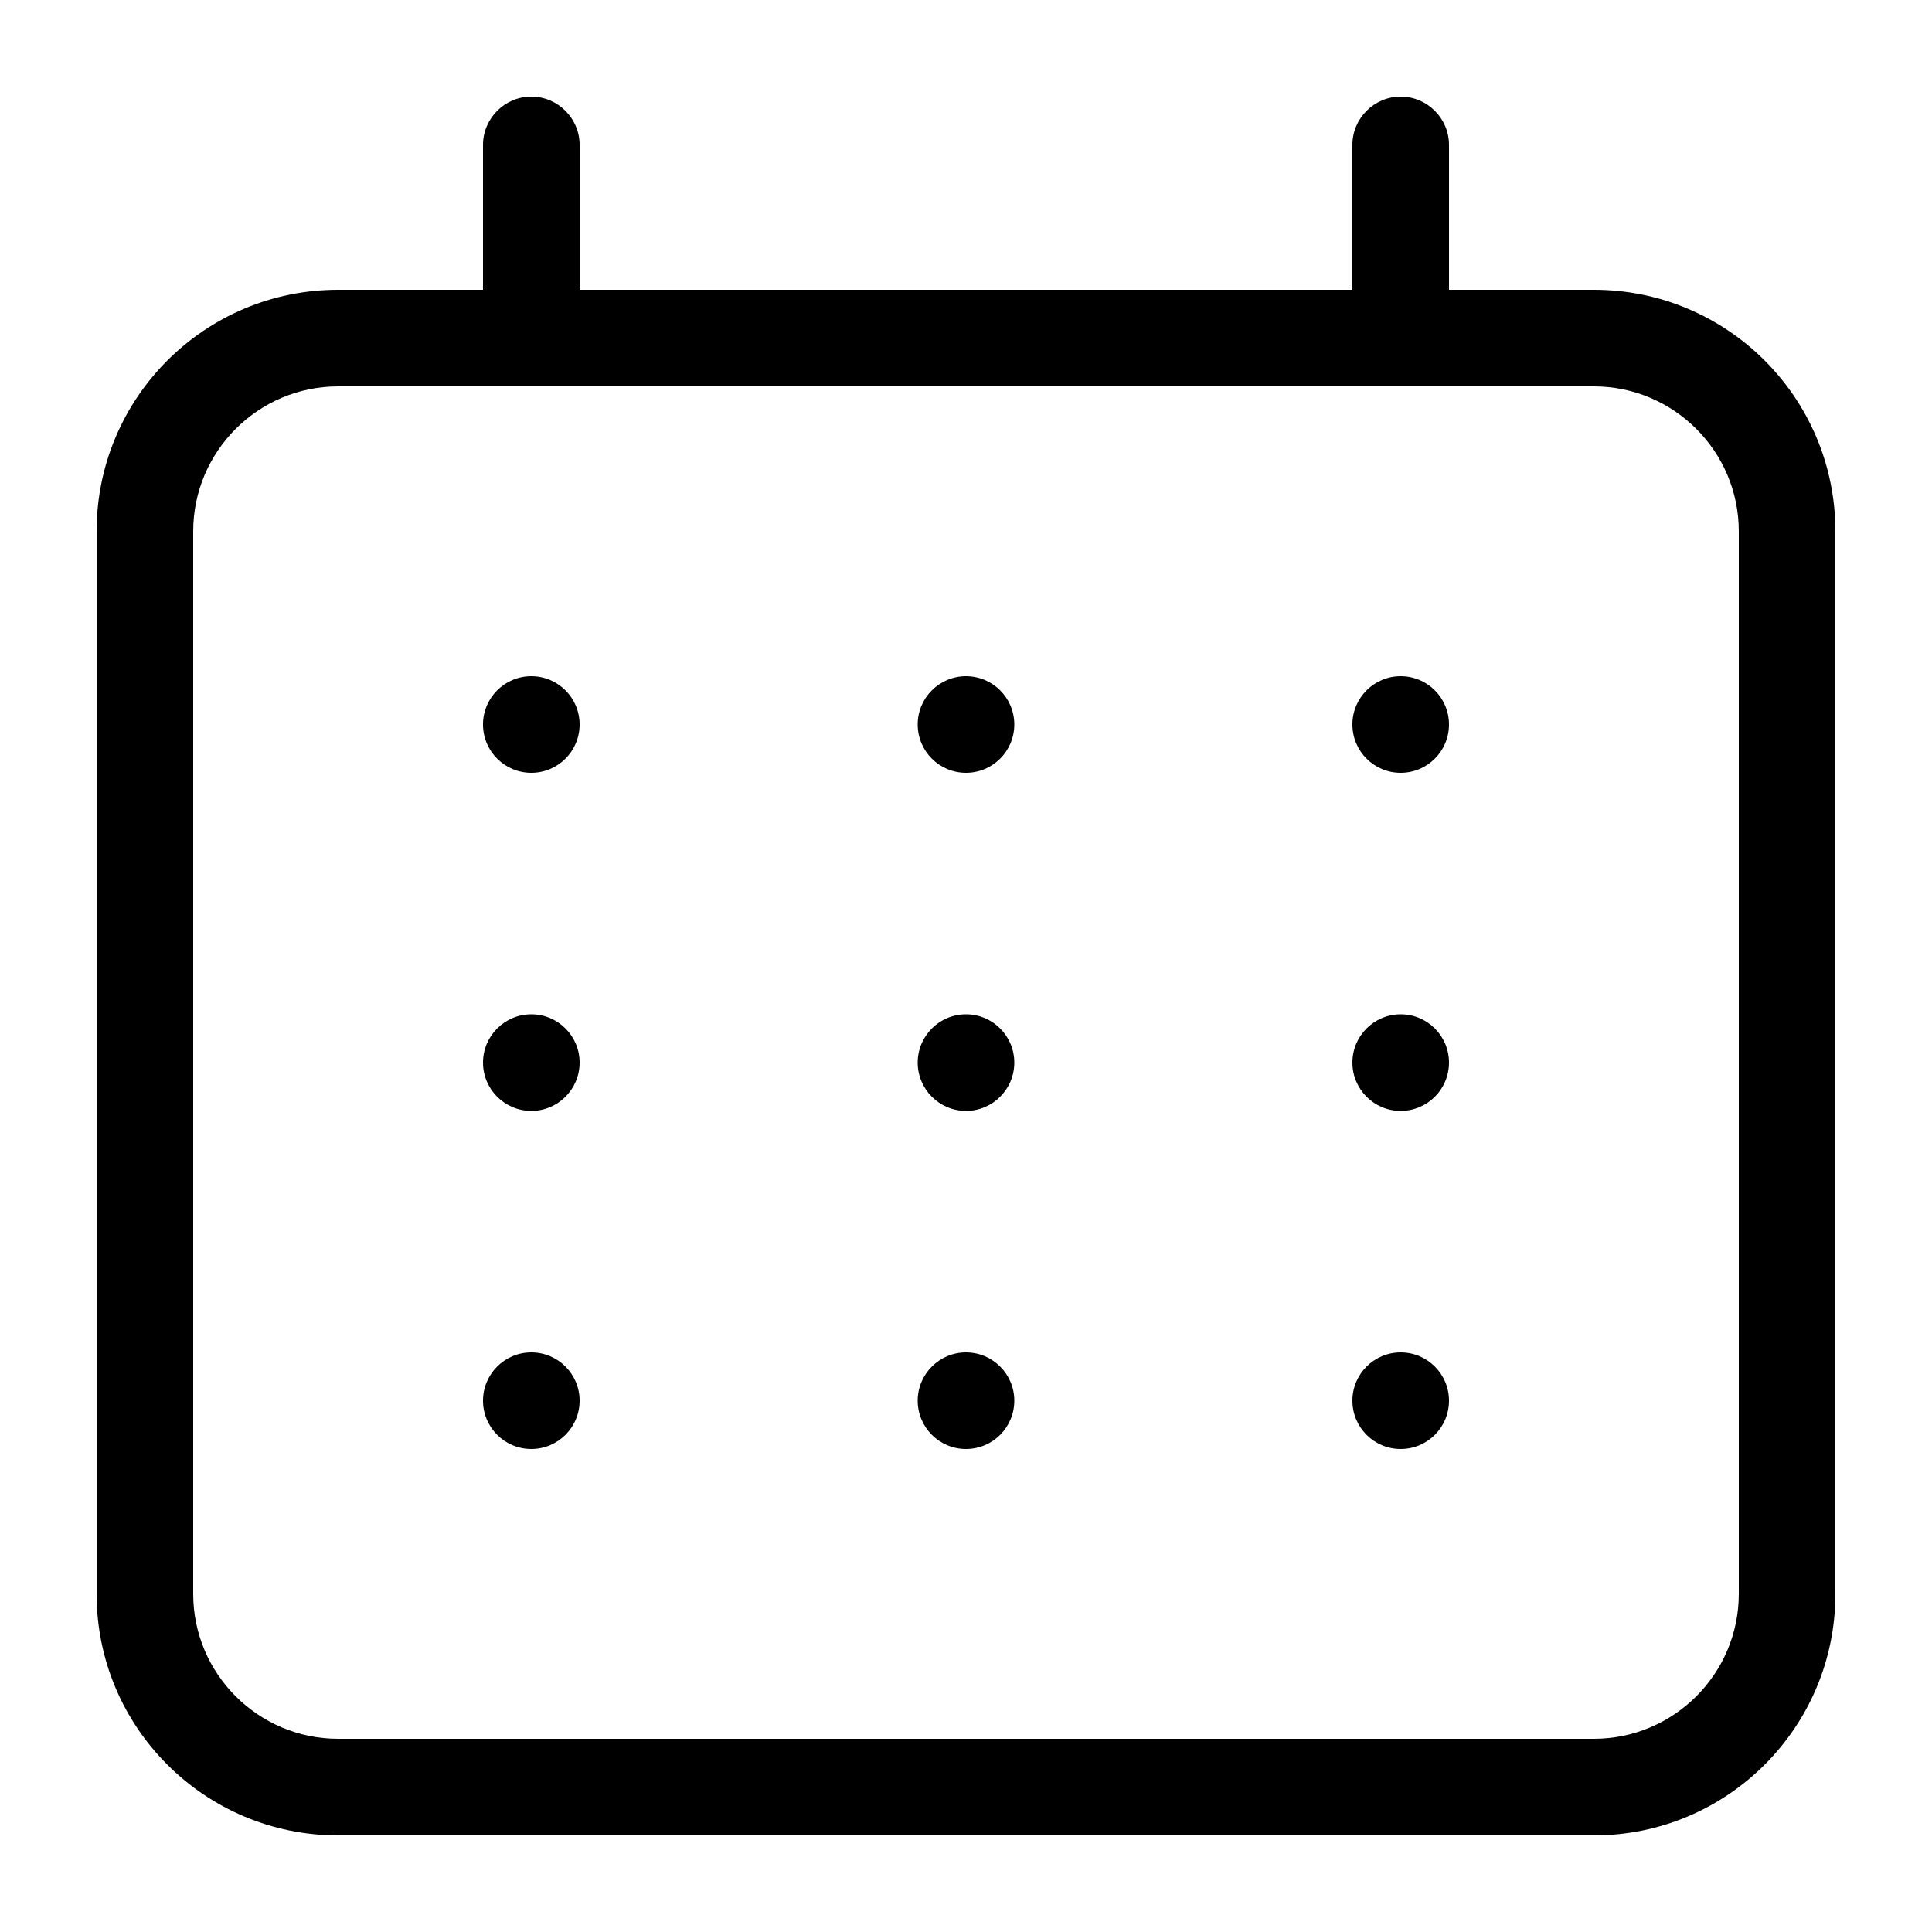
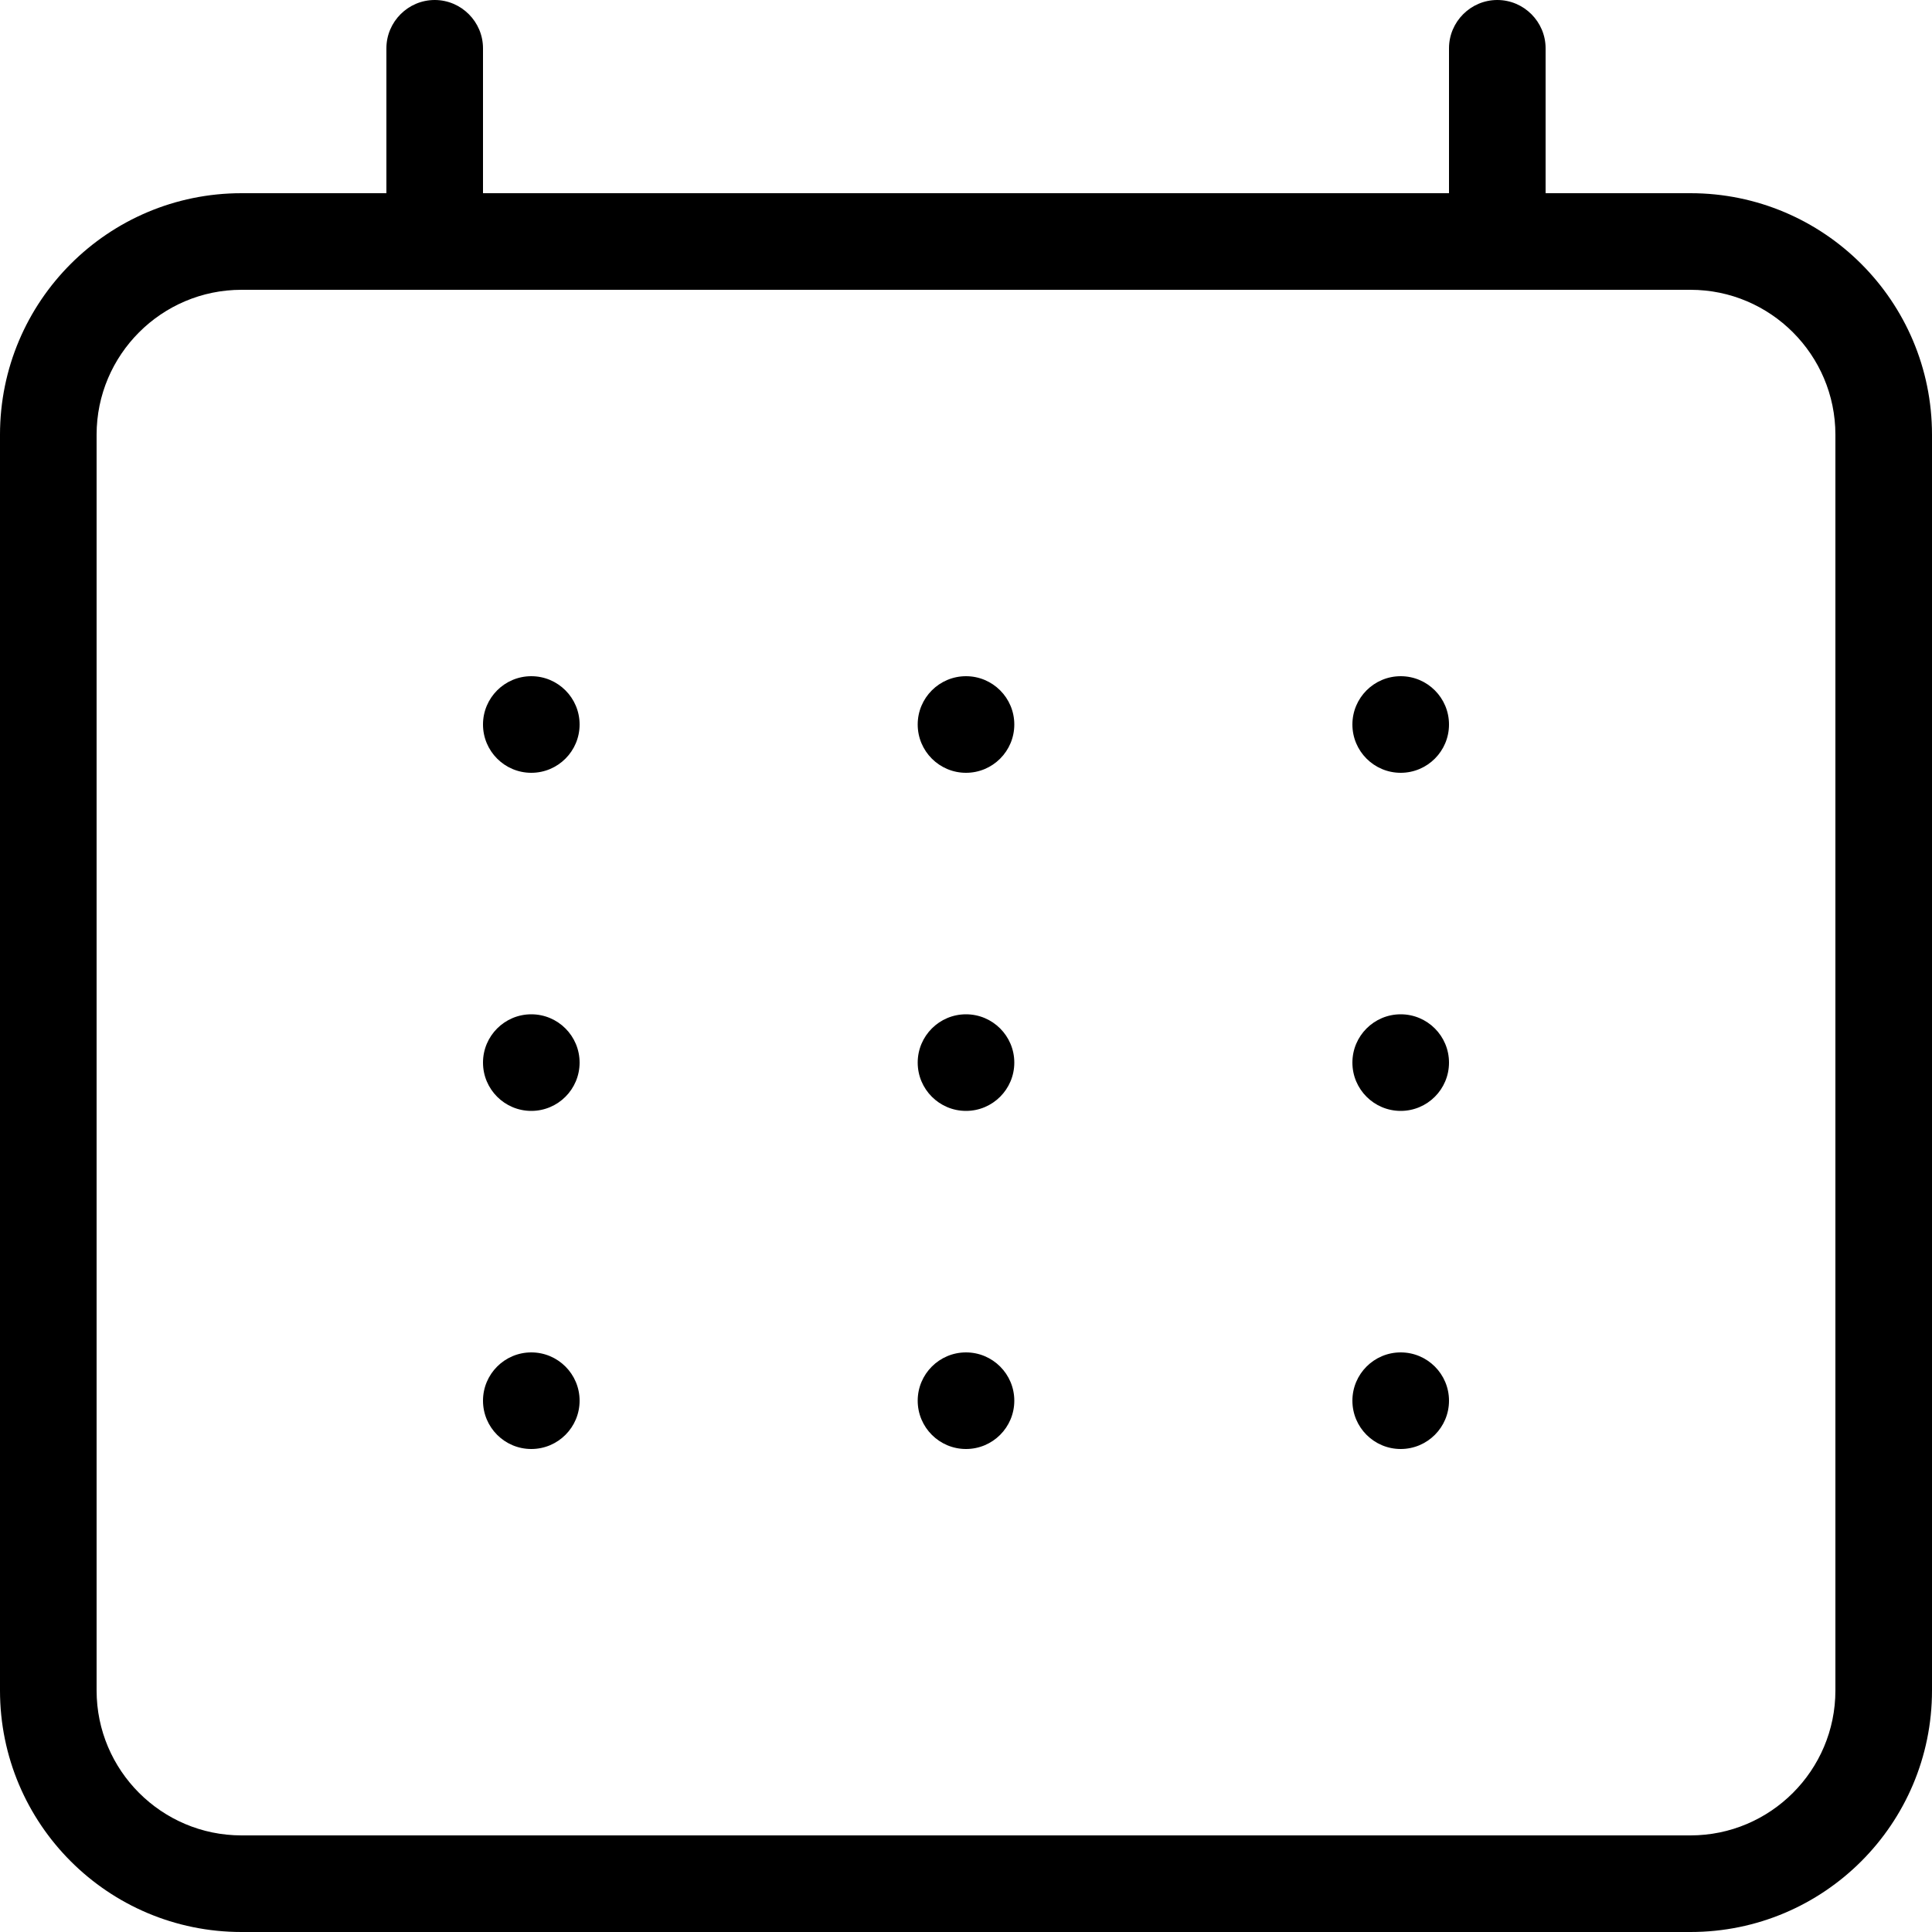
<svg xmlns="http://www.w3.org/2000/svg" width="20" height="20" viewBox="0 0 20 20">
-   <path d="M16.5 3C17.881 3 19 4.119 19 5.5l0 11c0 1.381-1.119 2.5-2.5 2.5l-13 0C2.119 19 1 17.881 1 16.5l0-11C1 4.119 2.119 3 3.5 3L5 3l0-1.5c0-.275.225-.5.5-.5.275 0 .5.225.5.5L6 3l8 0 0-1.5c0-.275.225-.5.5-.5.275 0 .5.225.5.5L15 3l1.5 0zM18 16.5l0-11c0-.827-.673-1.5-1.5-1.5l-13 0C2.673 4 2 4.673 2 5.5l0 11c0 .827.673 1.5 1.5 1.5l13 0c.827 0 1.5-.673 1.5-1.5zm-8-5c-.276 0-.5-.224-.5-.5 0-.276.224-.5.5-.5.276 0 .5.224.5.5 0 .276-.224.5-.5.5zm0 3.5c-.276 0-.5-.224-.5-.5 0-.276.224-.5.5-.5.276 0 .5.224.5.5 0 .276-.224.5-.5.5zm0-7c-.276 0-.5-.224-.5-.5 0-.276.224-.5.5-.5.276 0 .5.224.5.5 0 .276-.224.5-.5.5zm-4.5 3.5c-.276 0-.5-.224-.5-.5 0-.276.224-.5.5-.5.276 0 .5.224.5.5 0 .276-.224.5-.5.5zm0 3.5c-.276 0-.5-.224-.5-.5 0-.276.224-.5.5-.5.276 0 .5.224.5.5 0 .276-.224.5-.5.5zm0-7c-.276 0-.5-.224-.5-.5 0-.276.224-.5.5-.5.276 0 .5.224.5.5 0 .276-.224.5-.5.5zm9 3.5c-.276 0-.5-.224-.5-.5 0-.276.224-.5.5-.5.276 0 .5.224.5.5 0 .276-.224.5-.5.5zm0 3.5c-.276 0-.5-.224-.5-.5 0-.276.224-.5.5-.5.276 0 .5.224.5.5 0 .276-.224.5-.5.5zm0-7c-.276 0-.5-.224-.5-.5 0-.276.224-.5.5-.5.276 0 .5.224.5.5 0 .276-.224.5-.5.5z" fill="#000" fill-rule="evenodd" />
+   <path d="M19 17.5l0-13c0-.827-.673-1.5-1.5-1.5l-15 0C1.673 3 1 3.673 1 4.5l0 13c0 .827.673 1.5 1.5 1.5l15 0c.827 0 1.5-.673 1.5-1.5zM17.5 2C18.881 2 20 3.119 20 4.5l0 13c0 1.381-1.119 2.5-2.5 2.5l-15 0C1.119 20 0 18.881 0 17.5l0-13C0 3.119 1.119 2 2.5 2L4 2 4 .5c0-.275.225-.5.5-.5.275 0 .5.225.5.5L5 2l10 0 0-1.5c0-.275.225-.5.5-.5.275 0 .5.225.5.5L16 2l1.5 0zm-12 8.5c.276 0 .5.224.5.5 0 .276-.224.5-.5.5-.276 0-.5-.224-.5-.5 0-.276.224-.5.5-.5zm0-3.5c.276 0 .5.224.5.5 0 .276-.224.5-.5.5-.276 0-.5-.224-.5-.5 0-.276.224-.5.5-.5zM10 7c.276 0 .5.224.5.5 0 .276-.224.5-.5.5-.276 0-.5-.224-.5-.5 0-.276.224-.5.5-.5zm4.5 3.5c.276 0 .5.224.5.5 0 .276-.224.5-.5.5-.276 0-.5-.224-.5-.5 0-.276.224-.5.5-.5zm0-3.5c.276 0 .5.224.5.5 0 .276-.224.5-.5.5-.276 0-.5-.224-.5-.5 0-.276.224-.5.5-.5zm-9 7c.276 0 .5.224.5.5 0 .276-.224.5-.5.5-.276 0-.5-.224-.5-.5 0-.276.224-.5.5-.5zm4.5-3.5c.276 0 .5.224.5.5 0 .276-.224.5-.5.5-.276 0-.5-.224-.5-.5 0-.276.224-.5.5-.5zm0 3.5c.276 0 .5.224.5.5 0 .276-.224.5-.5.5-.276 0-.5-.224-.5-.5 0-.276.224-.5.5-.5zm4.5 0c.276 0 .5.224.5.5 0 .276-.224.5-.5.5-.276 0-.5-.224-.5-.5 0-.276.224-.5.5-.5z" fill="#000" fill-rule="evenodd" />
</svg>
